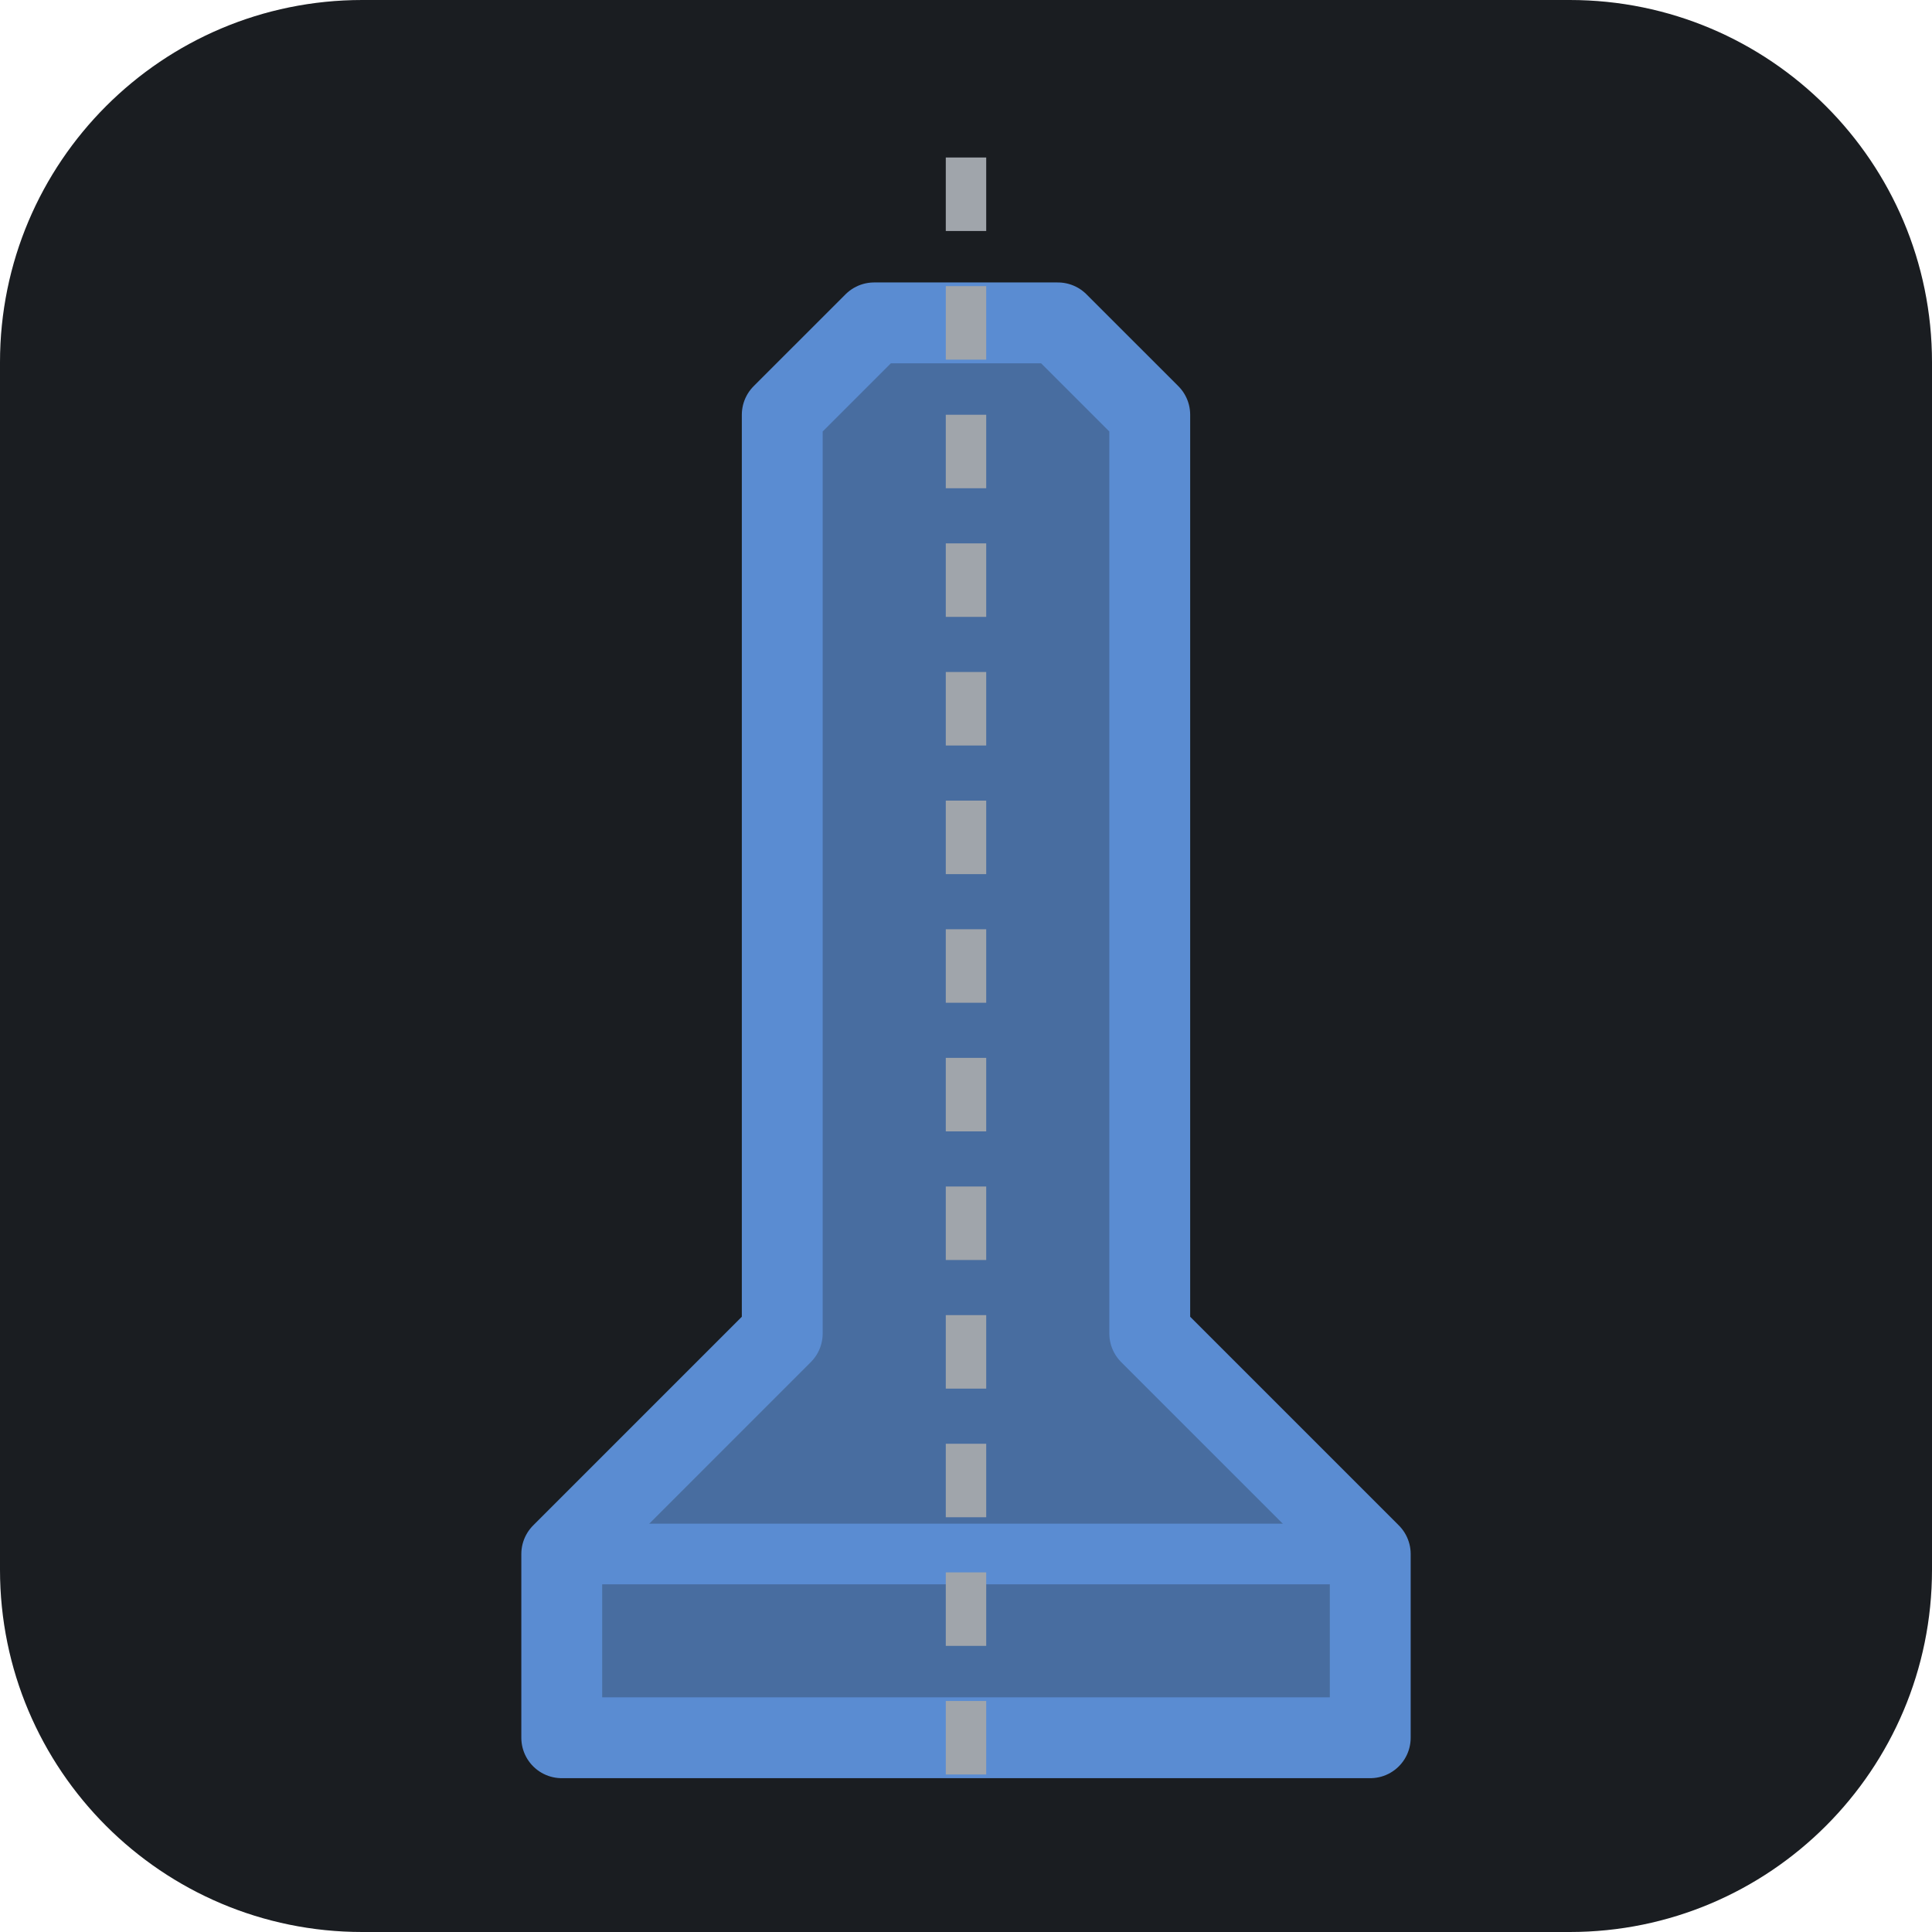
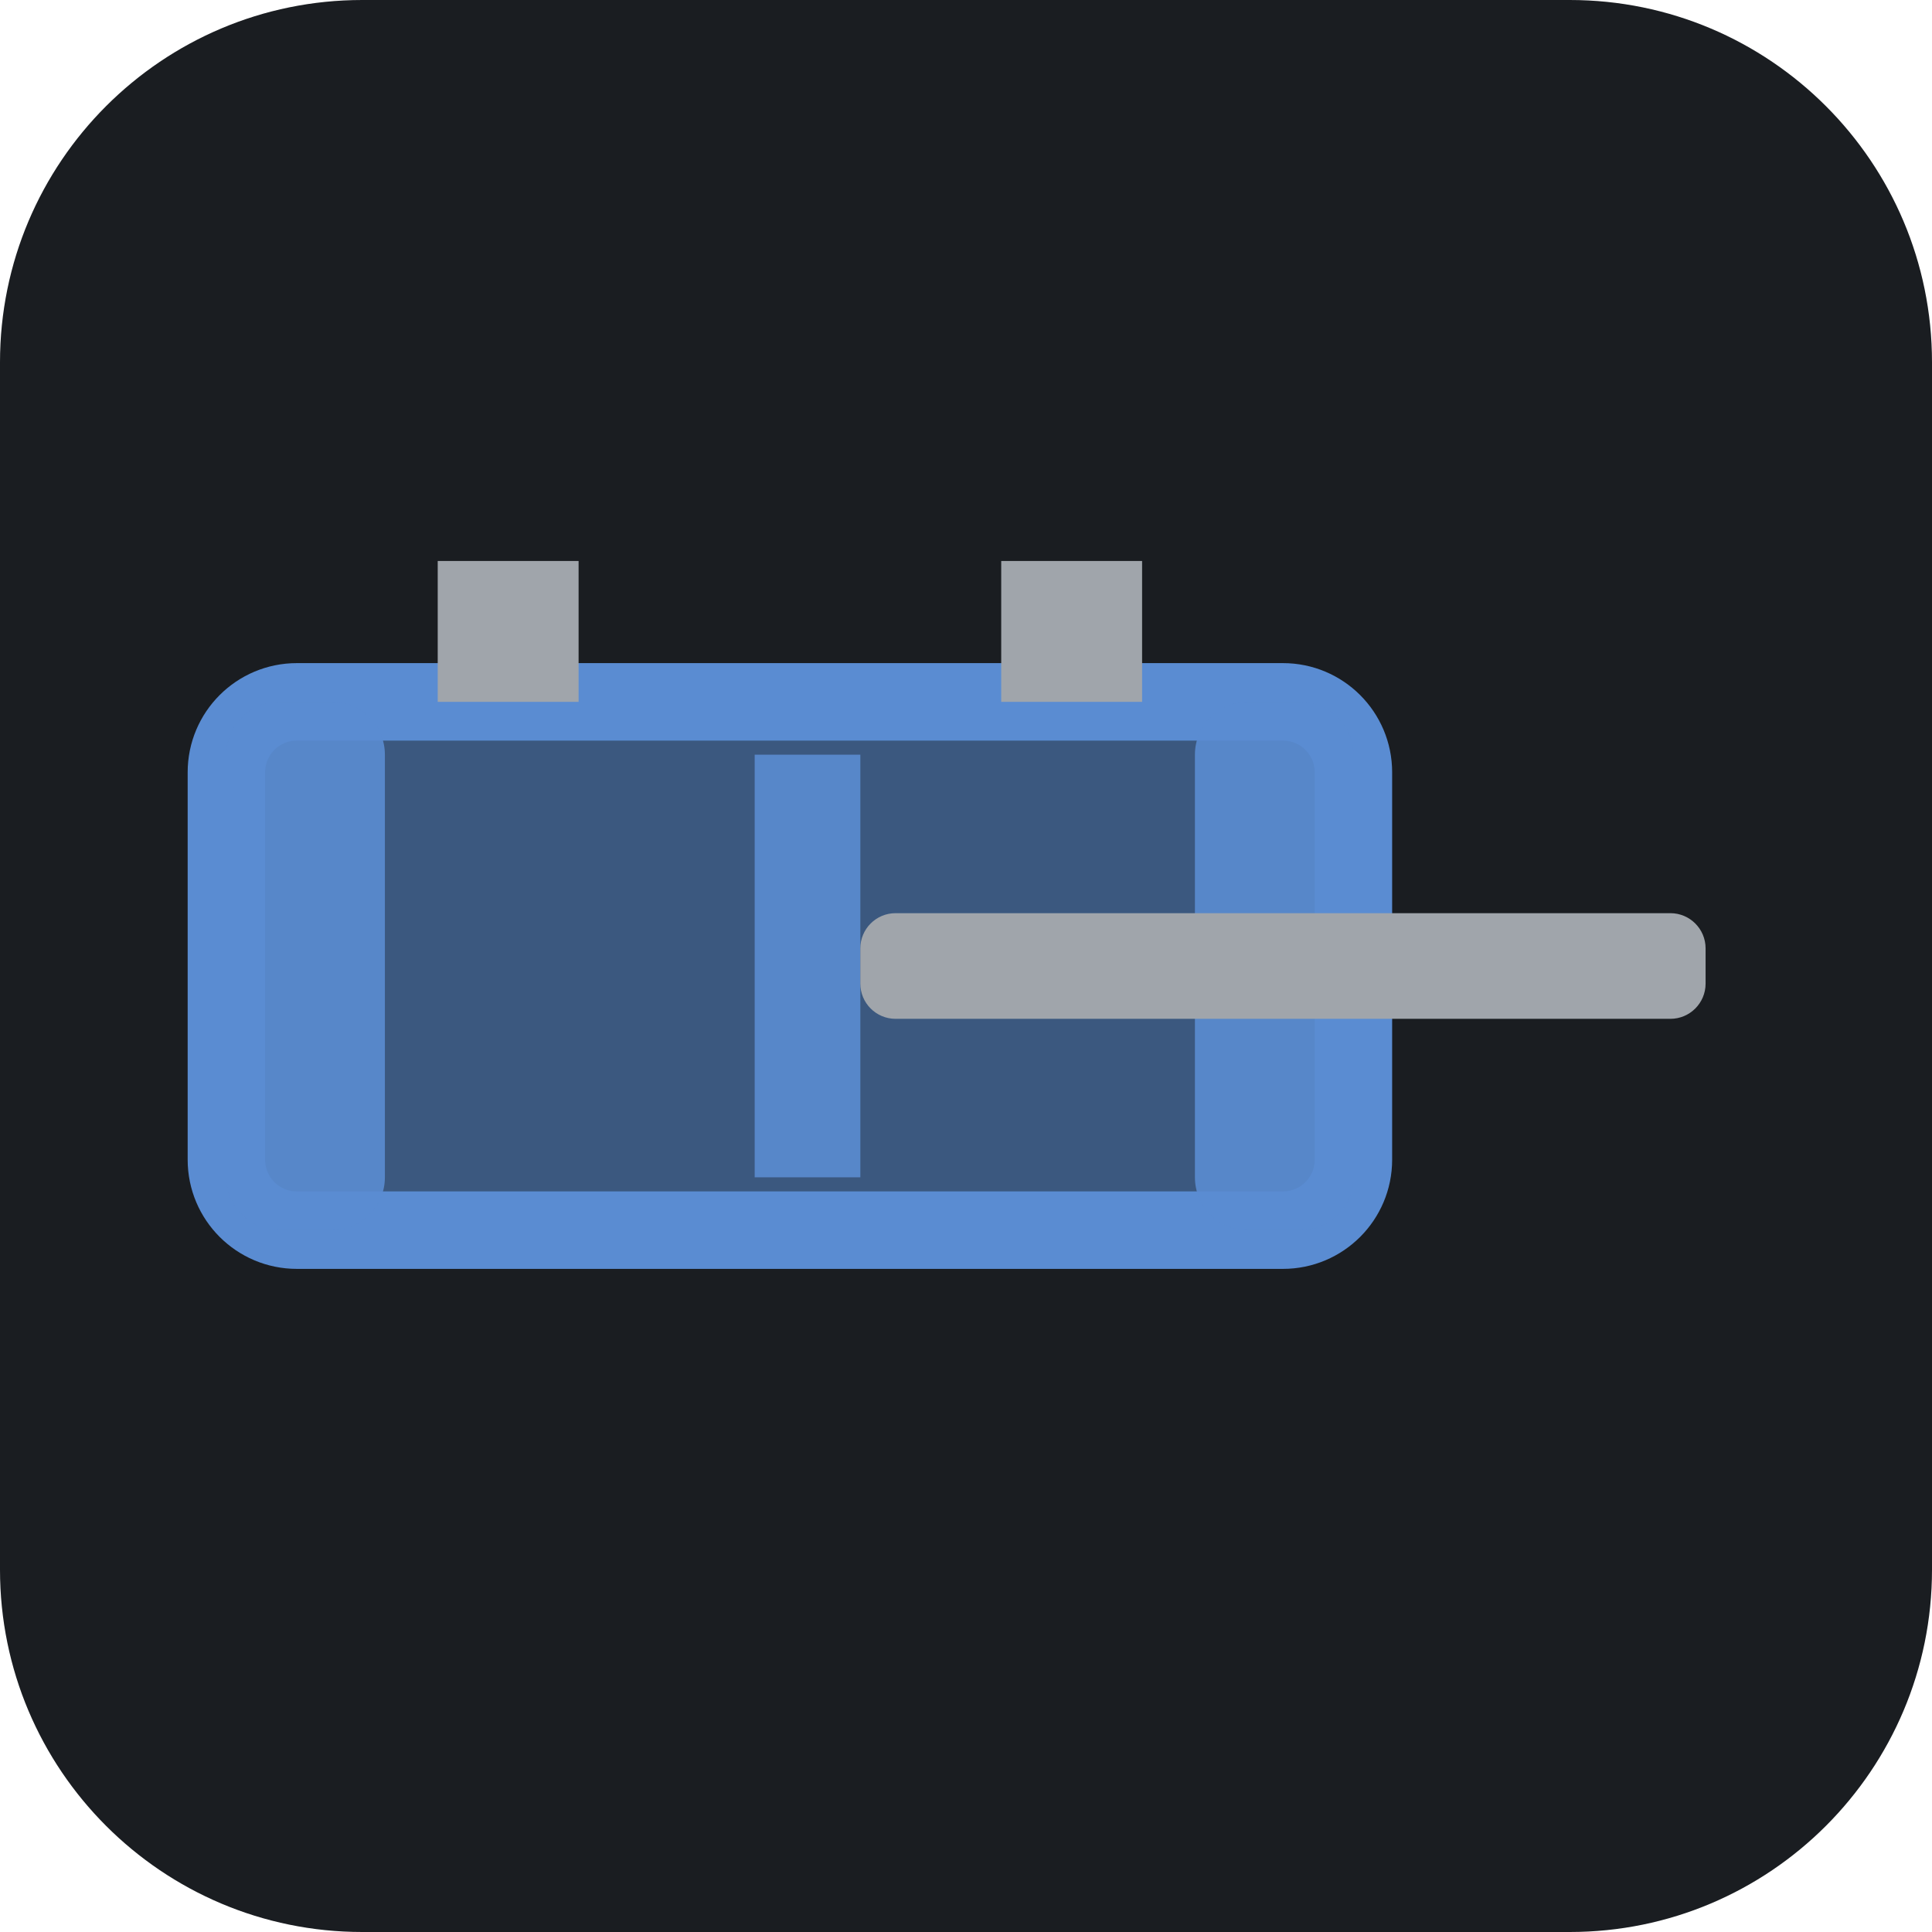
<svg xmlns="http://www.w3.org/2000/svg" viewBox="0 0 64 64">
  <rect width="64" height="64" rx="12" fill="#1a1d21" />
-   <svg x="4" y="4" width="56" height="56" viewBox="4 4 92 92">
-     <path d="M28 92 H72 V82 L60 70 V20 L55 15 H45 L40 20 V70 L28 82 Z" fill="#5a8cd2" fill-opacity="0.72" stroke="#5a8cd2" stroke-width="4.4" stroke-linejoin="round" />
-     <path d="M28 82 H72" stroke="#5a8cd2" stroke-width="3.3" />
-     <path d="M50 6 V96" stroke="#a0a5ab" stroke-width="2.2" stroke-dasharray="4 3" />
+   <svg x="4" y="4" width="56" height="56" viewBox="2 3 96 96">
+     <rect x="8" y="36" width="64" height="30" rx="4" fill="#5a8cd2" fill-opacity="0.53" stroke="#5a8cd2" stroke-width="4.4" />
+     <rect x="8" y="36" width="9" height="30" rx="3" fill="#5a8cd2" fill-opacity="0.90" />
+     <rect x="63" y="36" width="9" height="30" rx="3" fill="#5a8cd2" fill-opacity="0.90" />
+     <rect x="38" y="39" width="6" height="24" fill="#5a8cd2" fill-opacity="0.90" />
+     <rect x="44" y="48" width="48" height="6" rx="2" fill="#a0a5ab" />
+     <rect x="20" y="28" width="8" height="8" fill="#a0a5ab" />
+     <rect x="52" y="28" width="8" height="8" fill="#a0a5ab" />
  </svg>
</svg>
